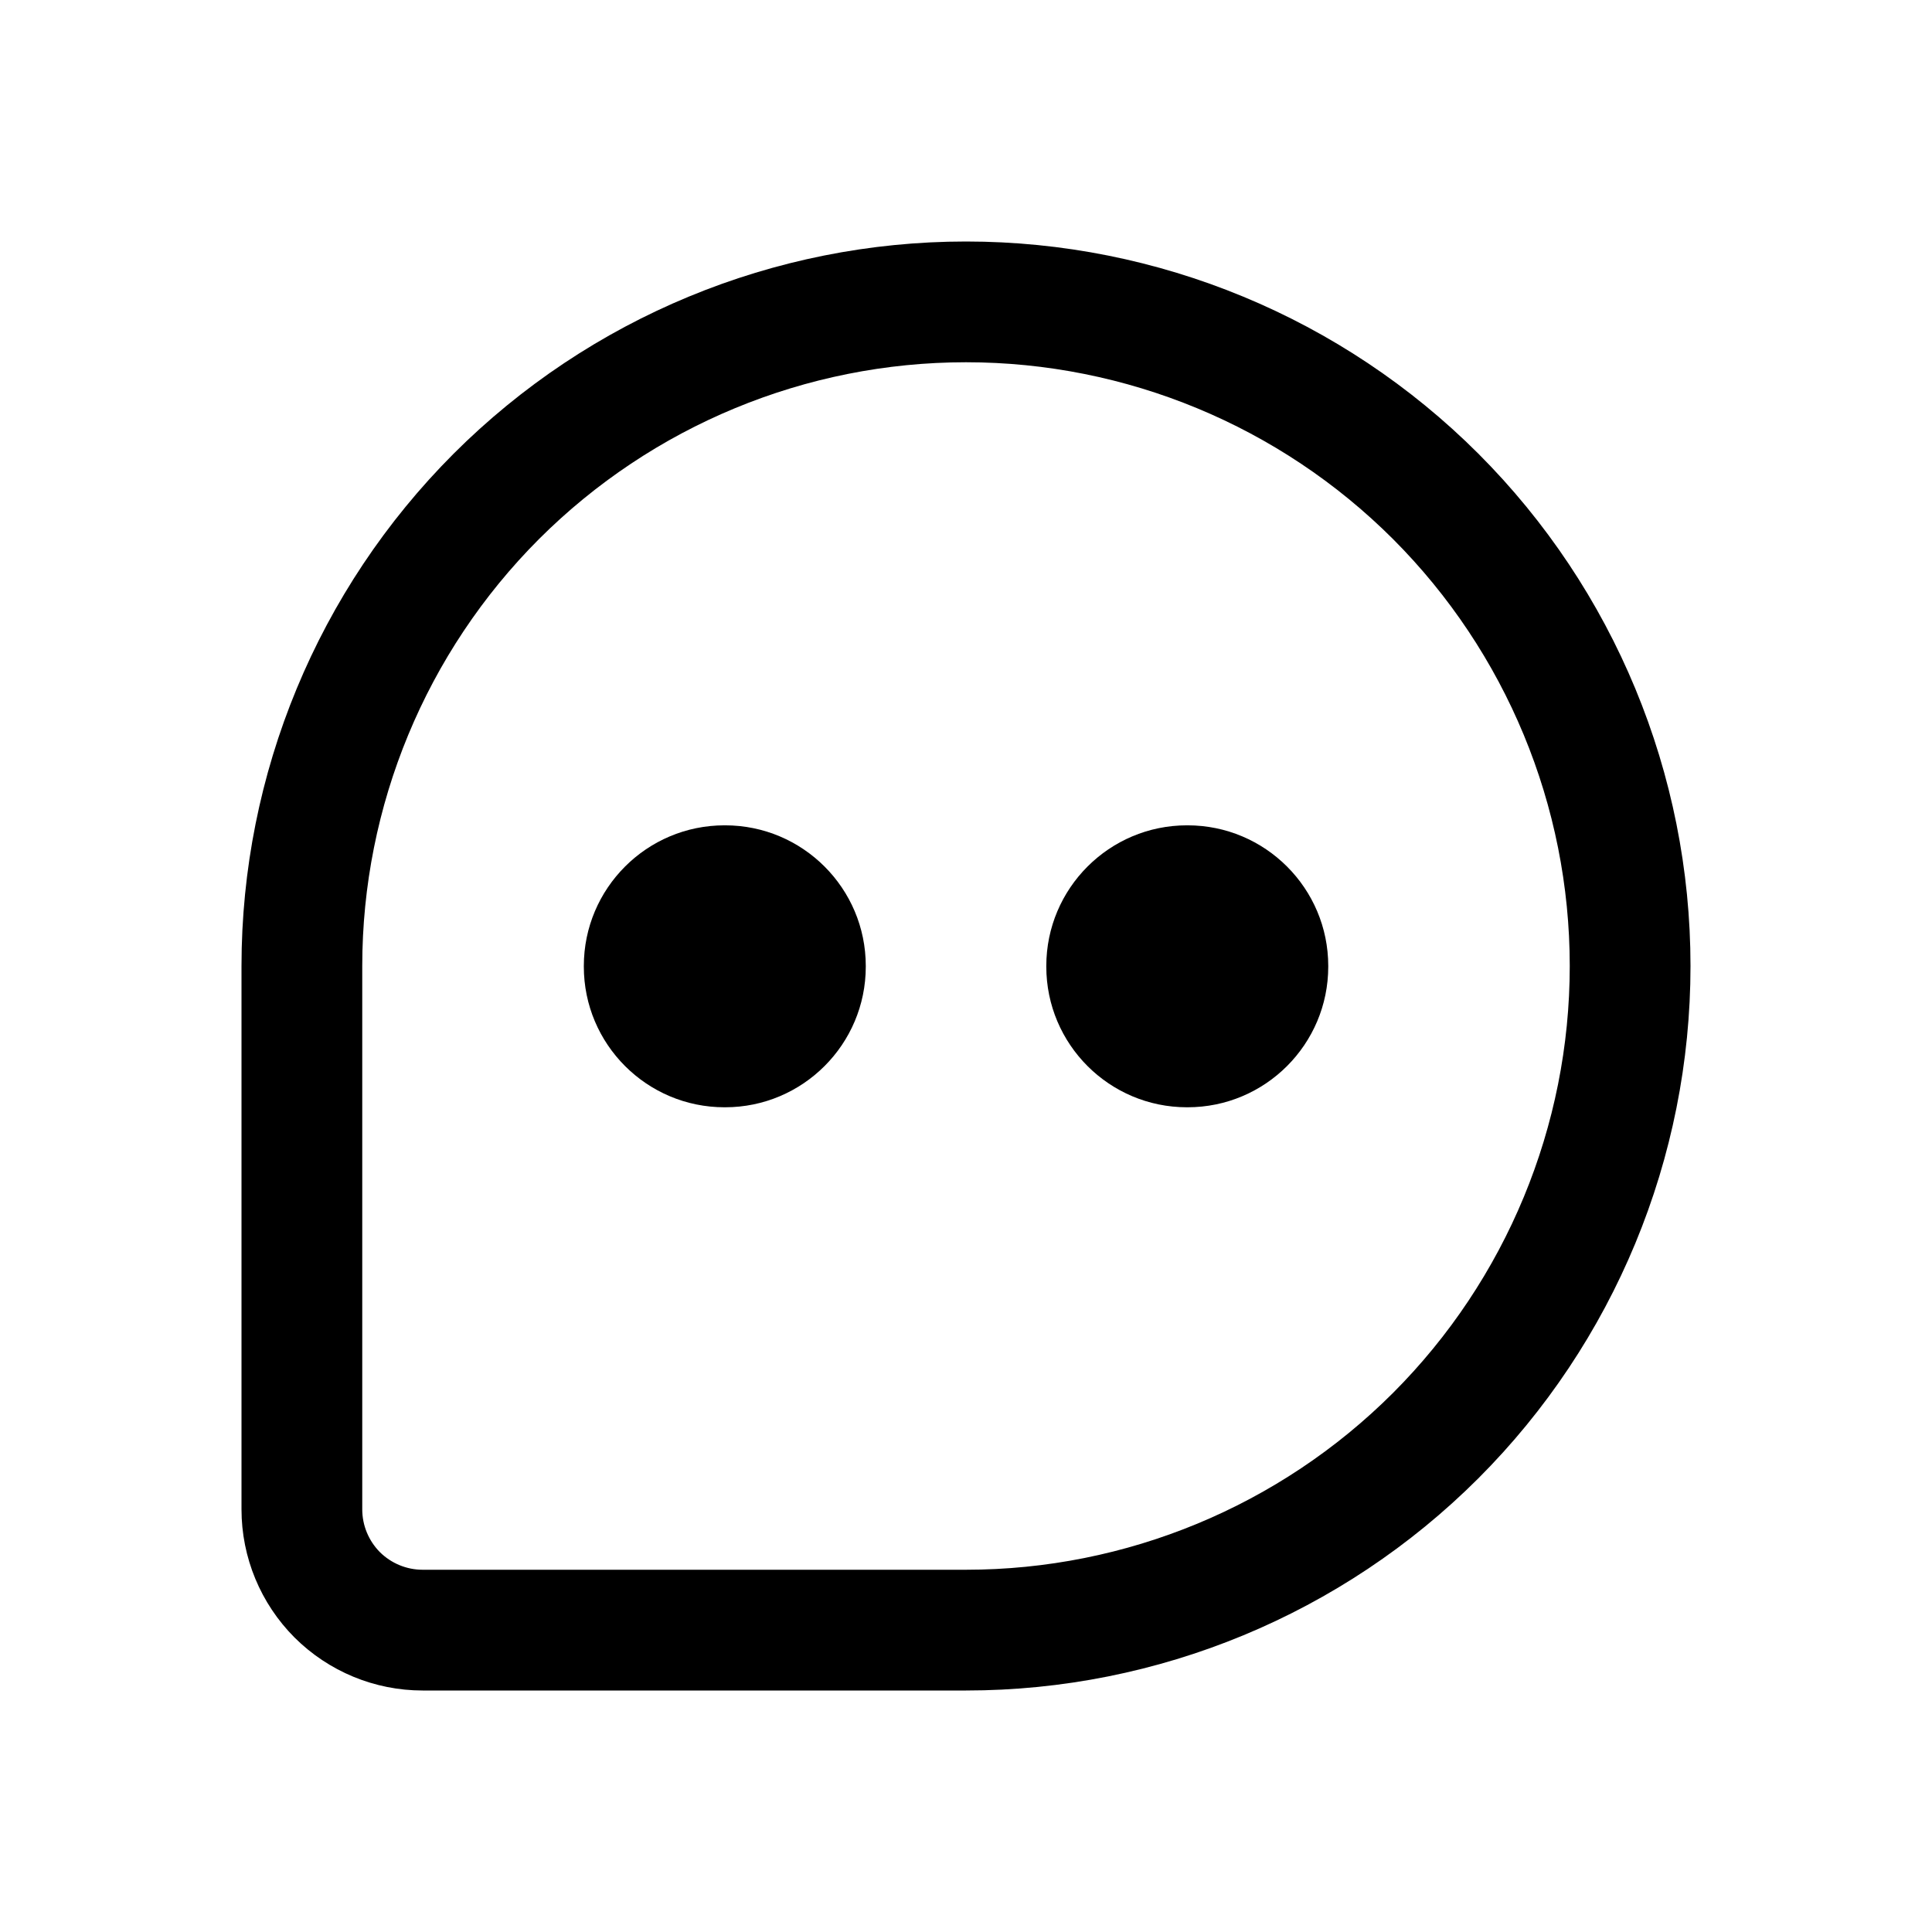
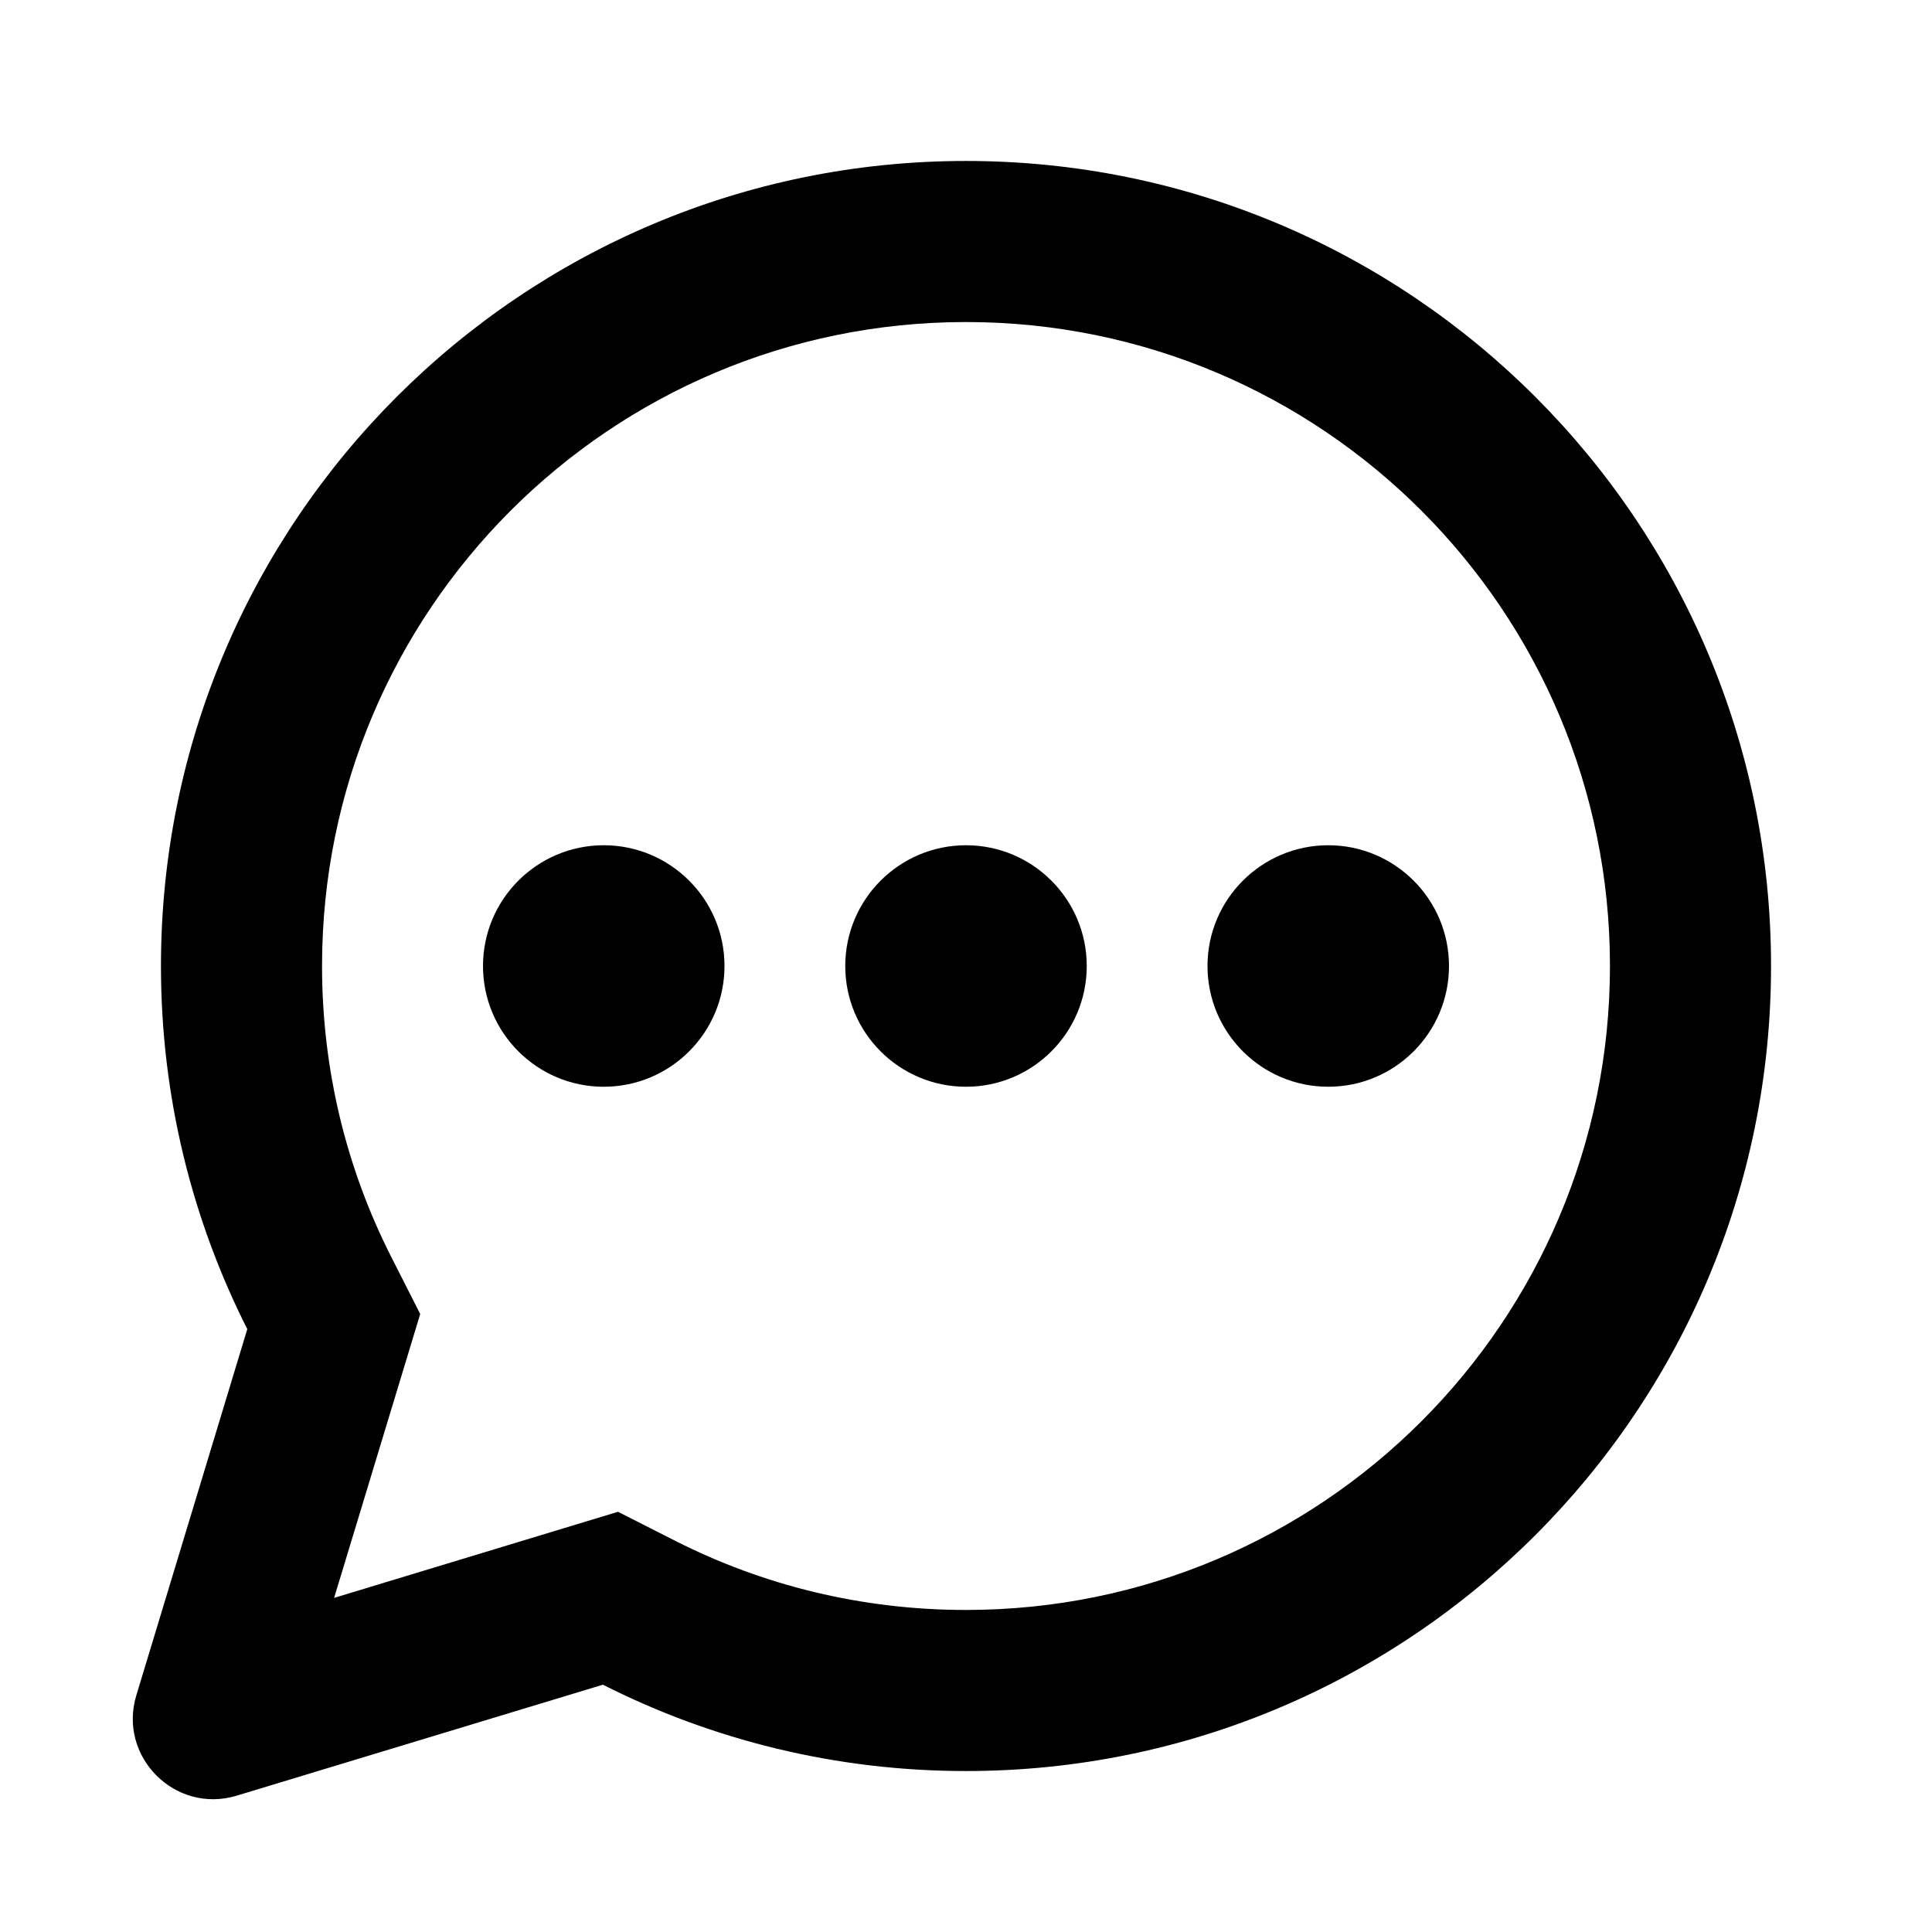
<svg xmlns="http://www.w3.org/2000/svg" width="16" height="16" viewBox="0 0 16 16" fill="none">
-   <path d="M8 3C9.326 3 10.598 3.527 11.536 4.464C12.473 5.402 13 6.674 13 8C13 9.326 12.473 10.598 11.536 11.536C10.598 12.473 9.326 13 8 13H3.5C3.367 13 3.24 12.947 3.146 12.854C3.053 12.76 3 12.633 3 12.5V8C3 6.674 3.527 5.402 4.464 4.464C5.402 3.527 6.674 3 8 3ZM8 2C6.409 2 4.883 2.632 3.757 3.757C2.632 4.883 2 6.409 2 8V12.5C2 12.898 2.158 13.279 2.439 13.561C2.721 13.842 3.102 14 3.5 14H8C9.591 14 11.117 13.368 12.243 12.243C13.368 11.117 14 9.591 14 8C14 6.409 13.368 4.883 12.243 3.757C11.117 2.632 9.591 2 8 2Z" fill="black" />
-   <path d="M6.005 6.835H6C5.357 6.835 4.835 7.357 4.835 8V8.005C4.835 8.648 5.357 9.17 6 9.17H6.005C6.648 9.17 7.17 8.648 7.17 8.005V8C7.17 7.357 6.648 6.835 6.005 6.835Z" fill="black" />
-   <path d="M9.835 6.835H9.83C9.187 6.835 8.665 7.357 8.665 8V8.005C8.665 8.648 9.187 9.17 9.83 9.17H9.835C10.478 9.17 11 8.648 11 8.005V8C11 7.357 10.478 6.835 9.835 6.835Z" fill="black" />
+   <path fill-rule="evenodd" clip-rule="evenodd" d="M3.48 10.882L2.767 13.233L5.118 12.52L5.595 12.762C6.316 13.127 7.132 13.333 8 13.333C10.946 13.333 13.333 10.945 13.333 8C13.333 5.054 10.946 2.667 8 2.667C5.055 2.667 2.667 5.054 2.667 8C2.667 8.868 2.873 9.684 3.238 10.405L3.48 10.882ZM2.048 11.007L1.129 14.04C0.975 14.549 1.451 15.025 1.96 14.871L4.993 13.952C5.897 14.409 6.918 14.667 8 14.667C11.682 14.667 14.667 11.682 14.667 8C14.667 4.318 11.682 1.333 8 1.333C4.318 1.333 1.333 4.318 1.333 8C1.333 9.082 1.591 10.103 2.048 11.007Z" fill="black" />
+   <path d="M6 8C6 8.552 5.552 9 5 9C4.448 9 4 8.552 4 8C4 7.448 4.448 7 5 7C5.552 7 6 7.448 6 8Z" fill="black" />
+   <path d="M9 8C9 8.552 8.552 9 8 9C7.448 9 7 8.552 7 8C7 7.448 7.448 7 8 7C8.552 7 9 7.448 9 8Z" fill="black" />
+   <path d="M12 8C12 8.552 11.552 9 11 9C10.448 9 10 8.552 10 8C10 7.448 10.448 7 11 7C11.552 7 12 7.448 12 8Z" fill="black" />
</svg>
